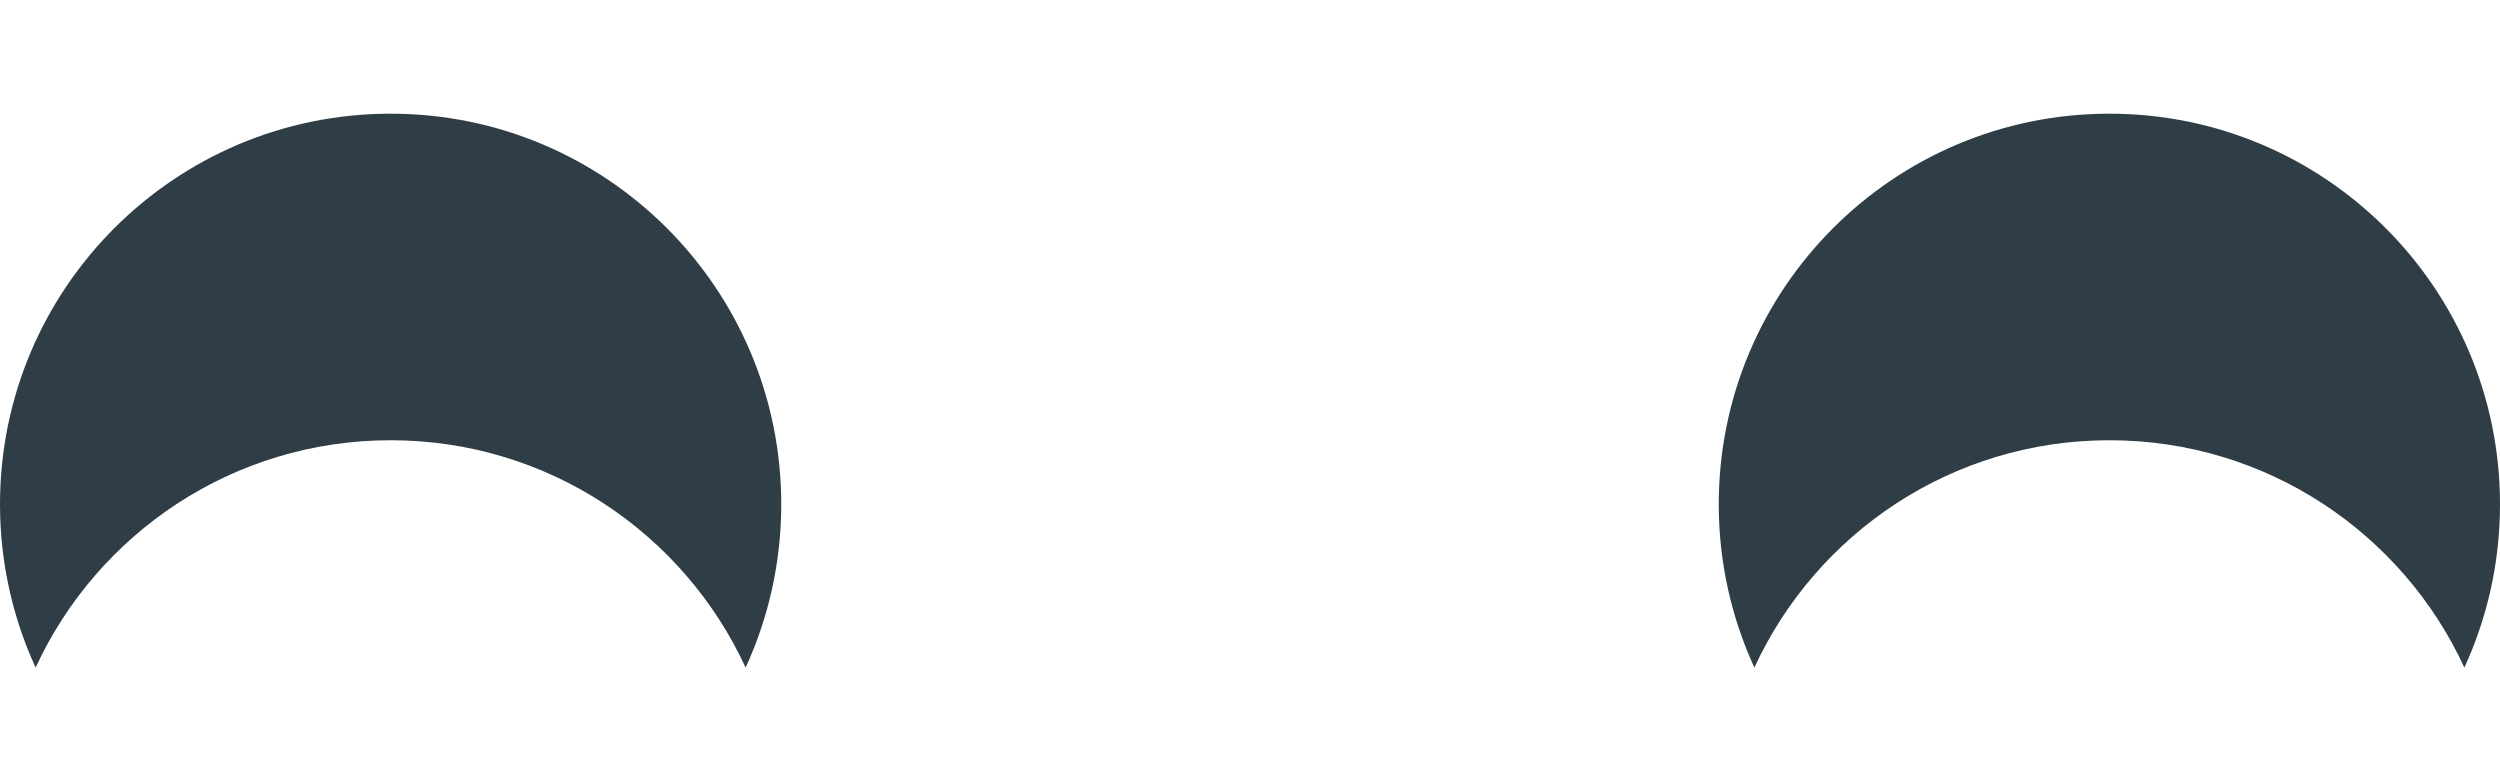
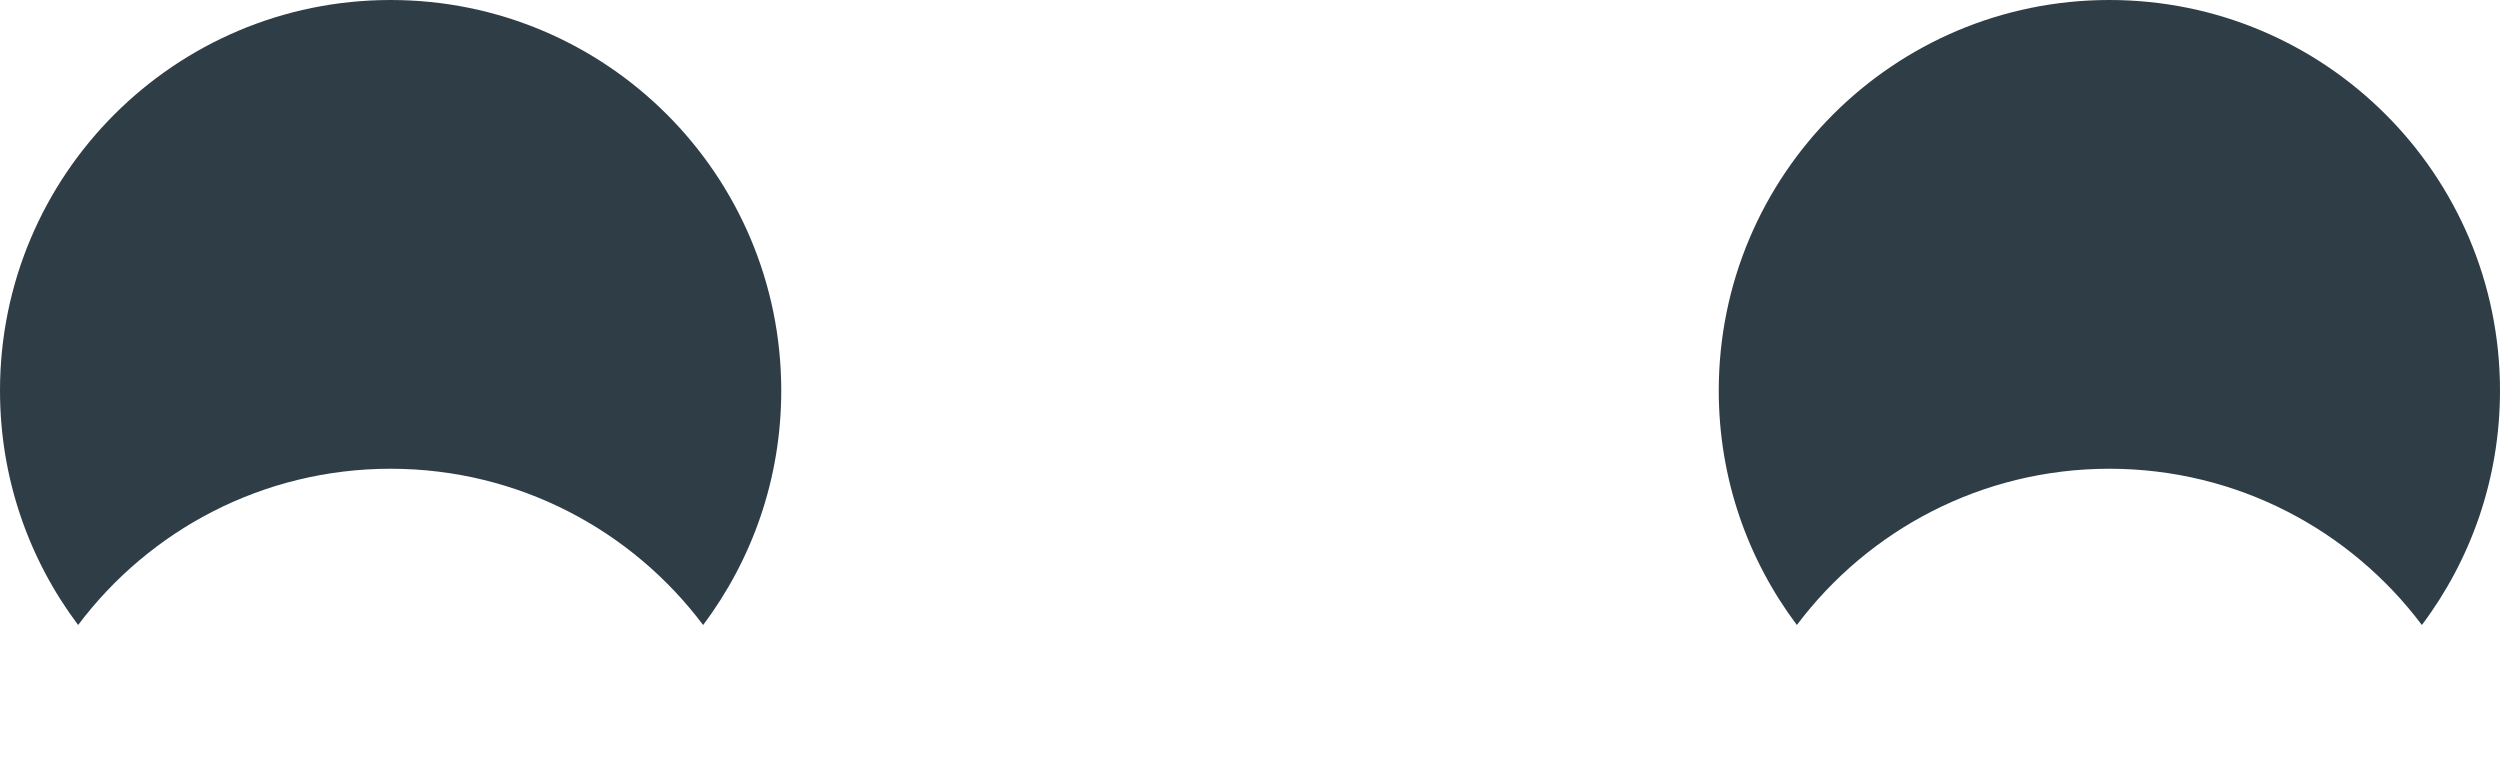
- <svg xmlns="http://www.w3.org/2000/svg" id="eZCuxXYUtHf1" viewBox="0 0 16 5" shape-rendering="geometricPrecision" text-rendering="geometricPrecision">
-   <path d="M11,2.5c0-1.381,1.119-2.5,2.5-2.5s2.5,1.119,2.5,2.5c0,.373-.082.727-.228,1.045-.396-.859-1.264-1.455-2.272-1.455s-1.876.596-2.272,1.455C11.082,3.227,11,2.873,11,2.5Z" transform="translate(-.00001 0.727575)" fill="#2f3e46" stroke-width="0" />
-   <path d="M0,2.5C0,1.119,1.119,0,2.5,0s2.5,1.119,2.5,2.5c0,.373-.082.727-.228,1.045C4.376,2.686,3.508,2.09,2.5,2.09s-1.876.596-2.272,1.455C0.082,3.227,0,2.873,0,2.5Z" transform="translate(0 0.727575)" fill="#2f3e46" stroke-width="0" />
+ <svg xmlns="http://www.w3.org/2000/svg" id="eyRGtOXSJK61" viewBox="0 0 16 5" shape-rendering="geometricPrecision" text-rendering="geometricPrecision">
+   <path d="M0,2.5C0,1.119,1.119,0,2.5,0s2.5,1.119,2.5,2.5c0,.563-.186,1.082-.5,1.5C4.044,3.393,3.318,3,2.5,3s-1.544.393-2,1C0.186,3.582,0,3.063,0,2.5Z" fill="#2f3e46" stroke-width="0" />
+   <path d="M11,2.5C11,1.119,12.119,0,13.5,0s2.5,1.119,2.5,2.5c0,.563-.186,1.082-.5,1.5-.456-.607-1.182-1-2-1s-1.544.393-2,1C11.186,3.582,11,3.063,11,2.5Z" fill="#2f3e46" stroke-width="0" />
</svg>
